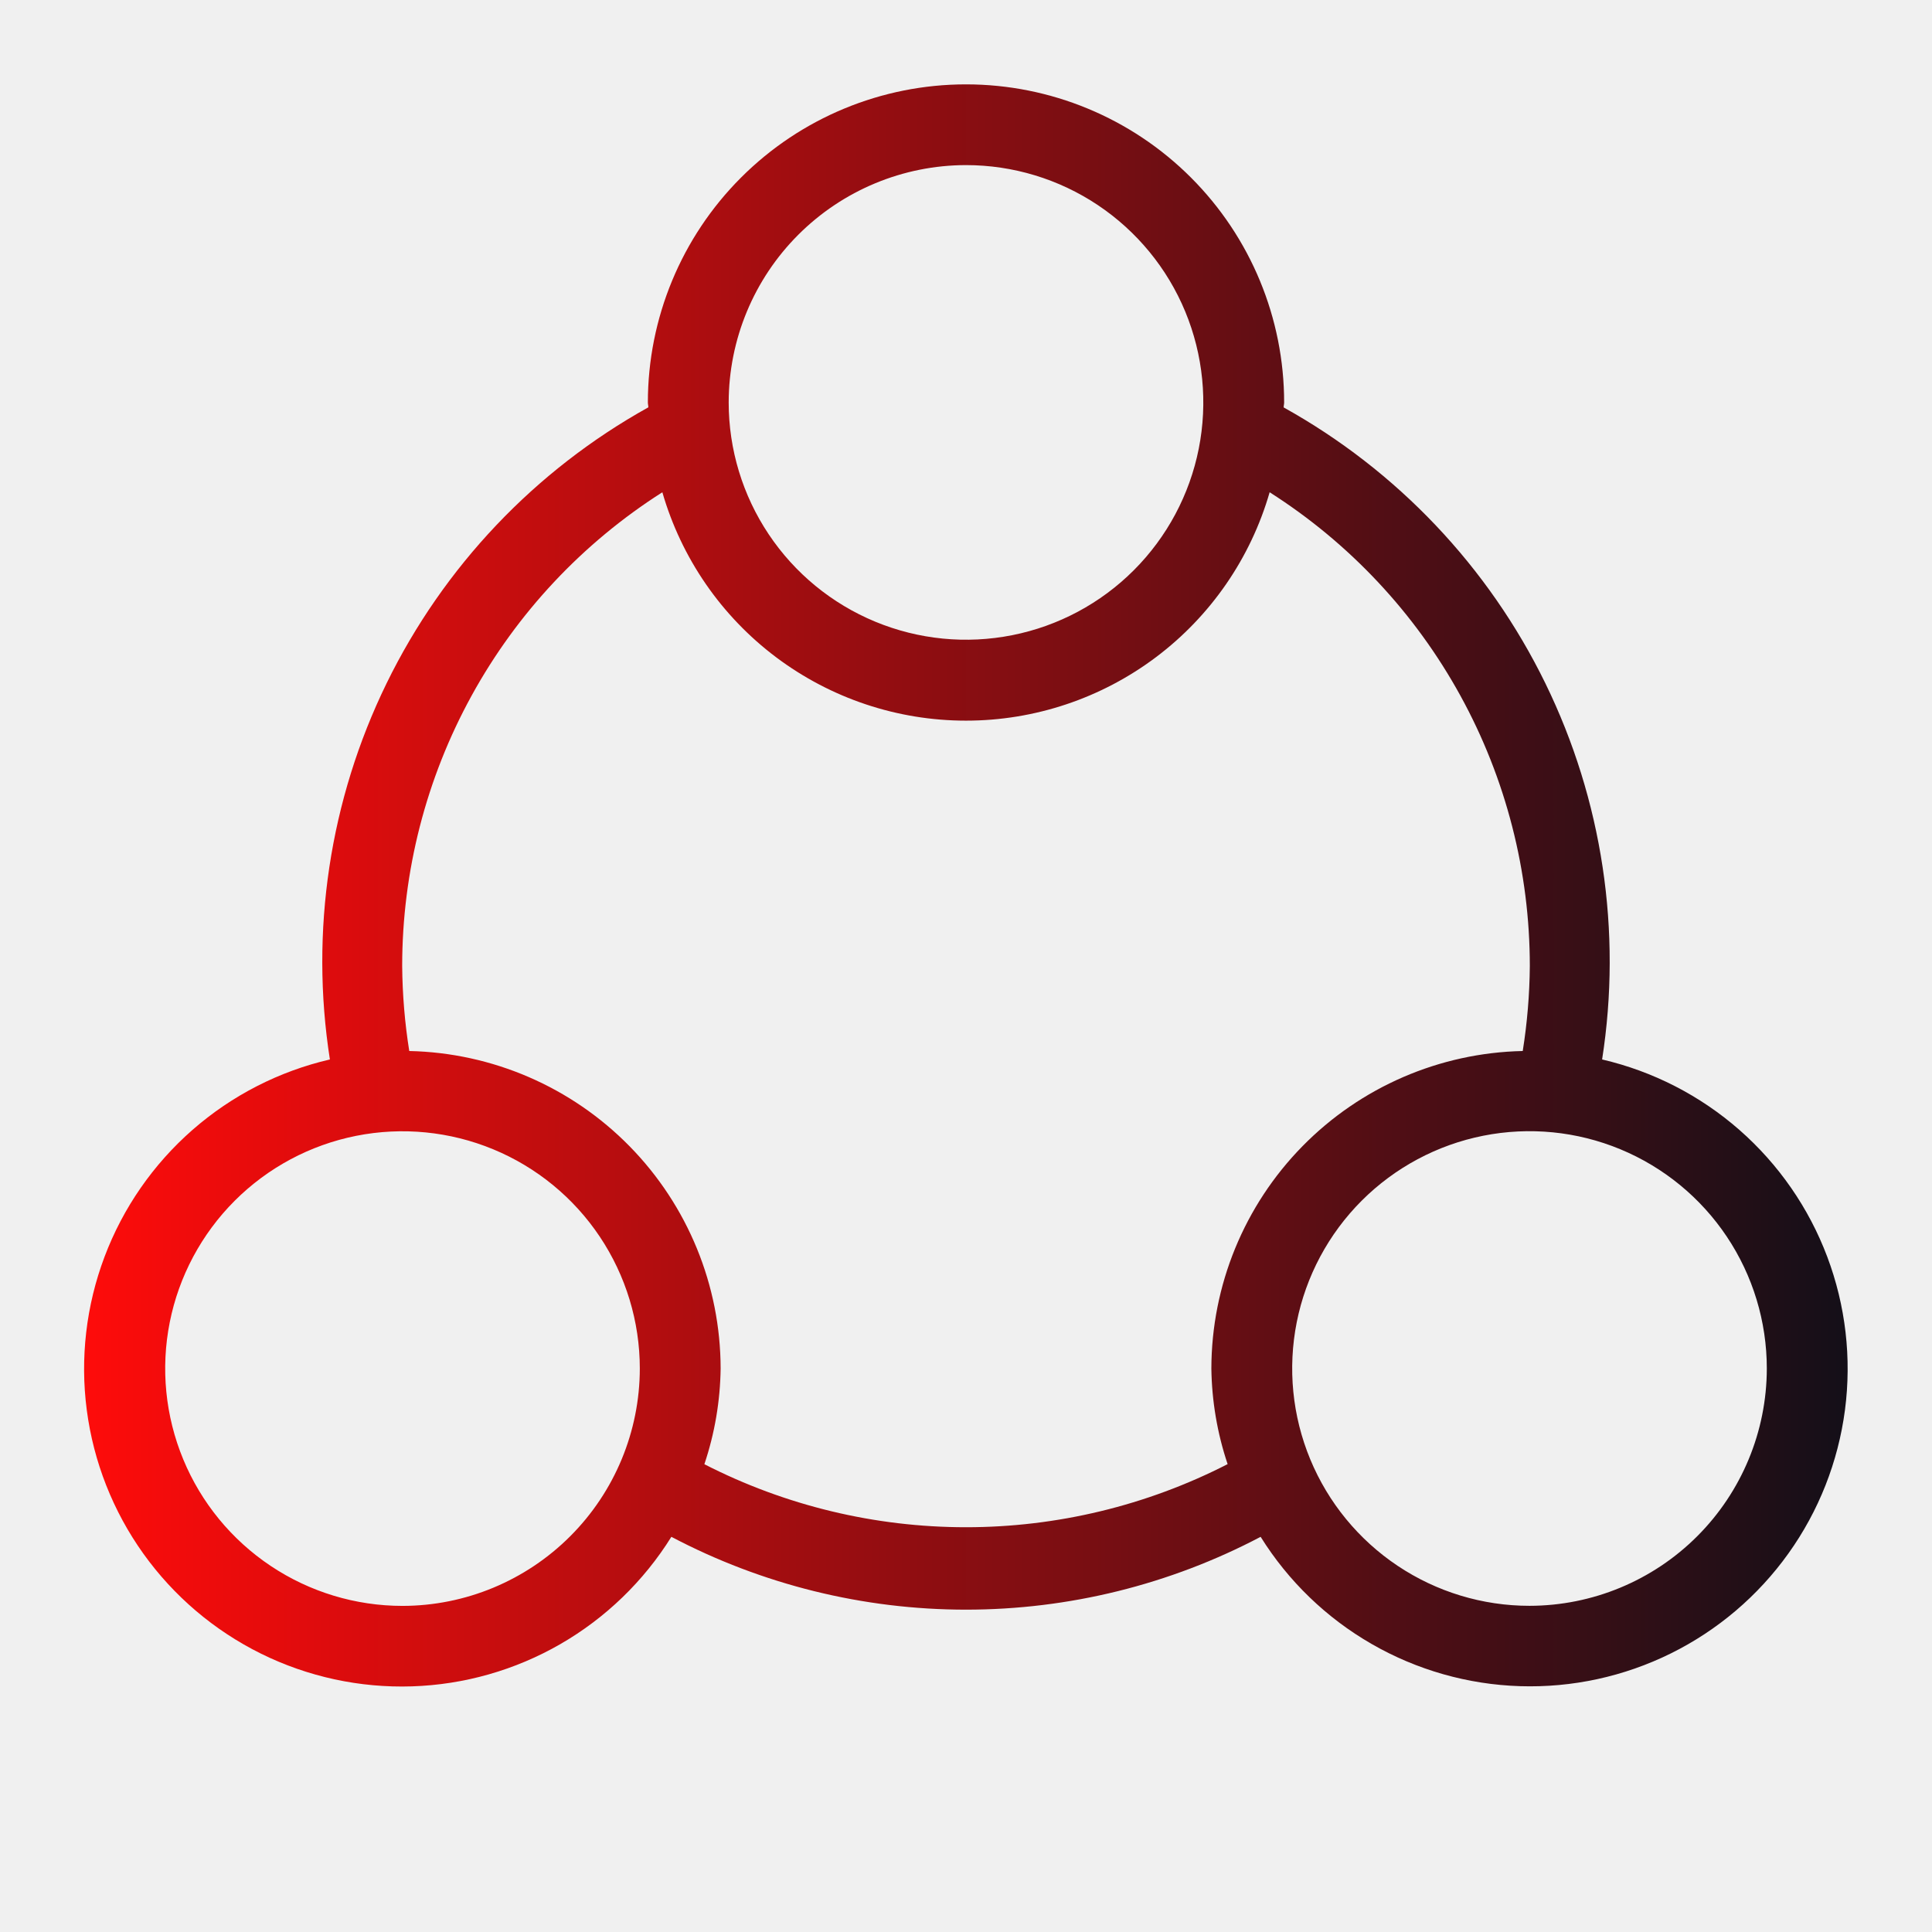
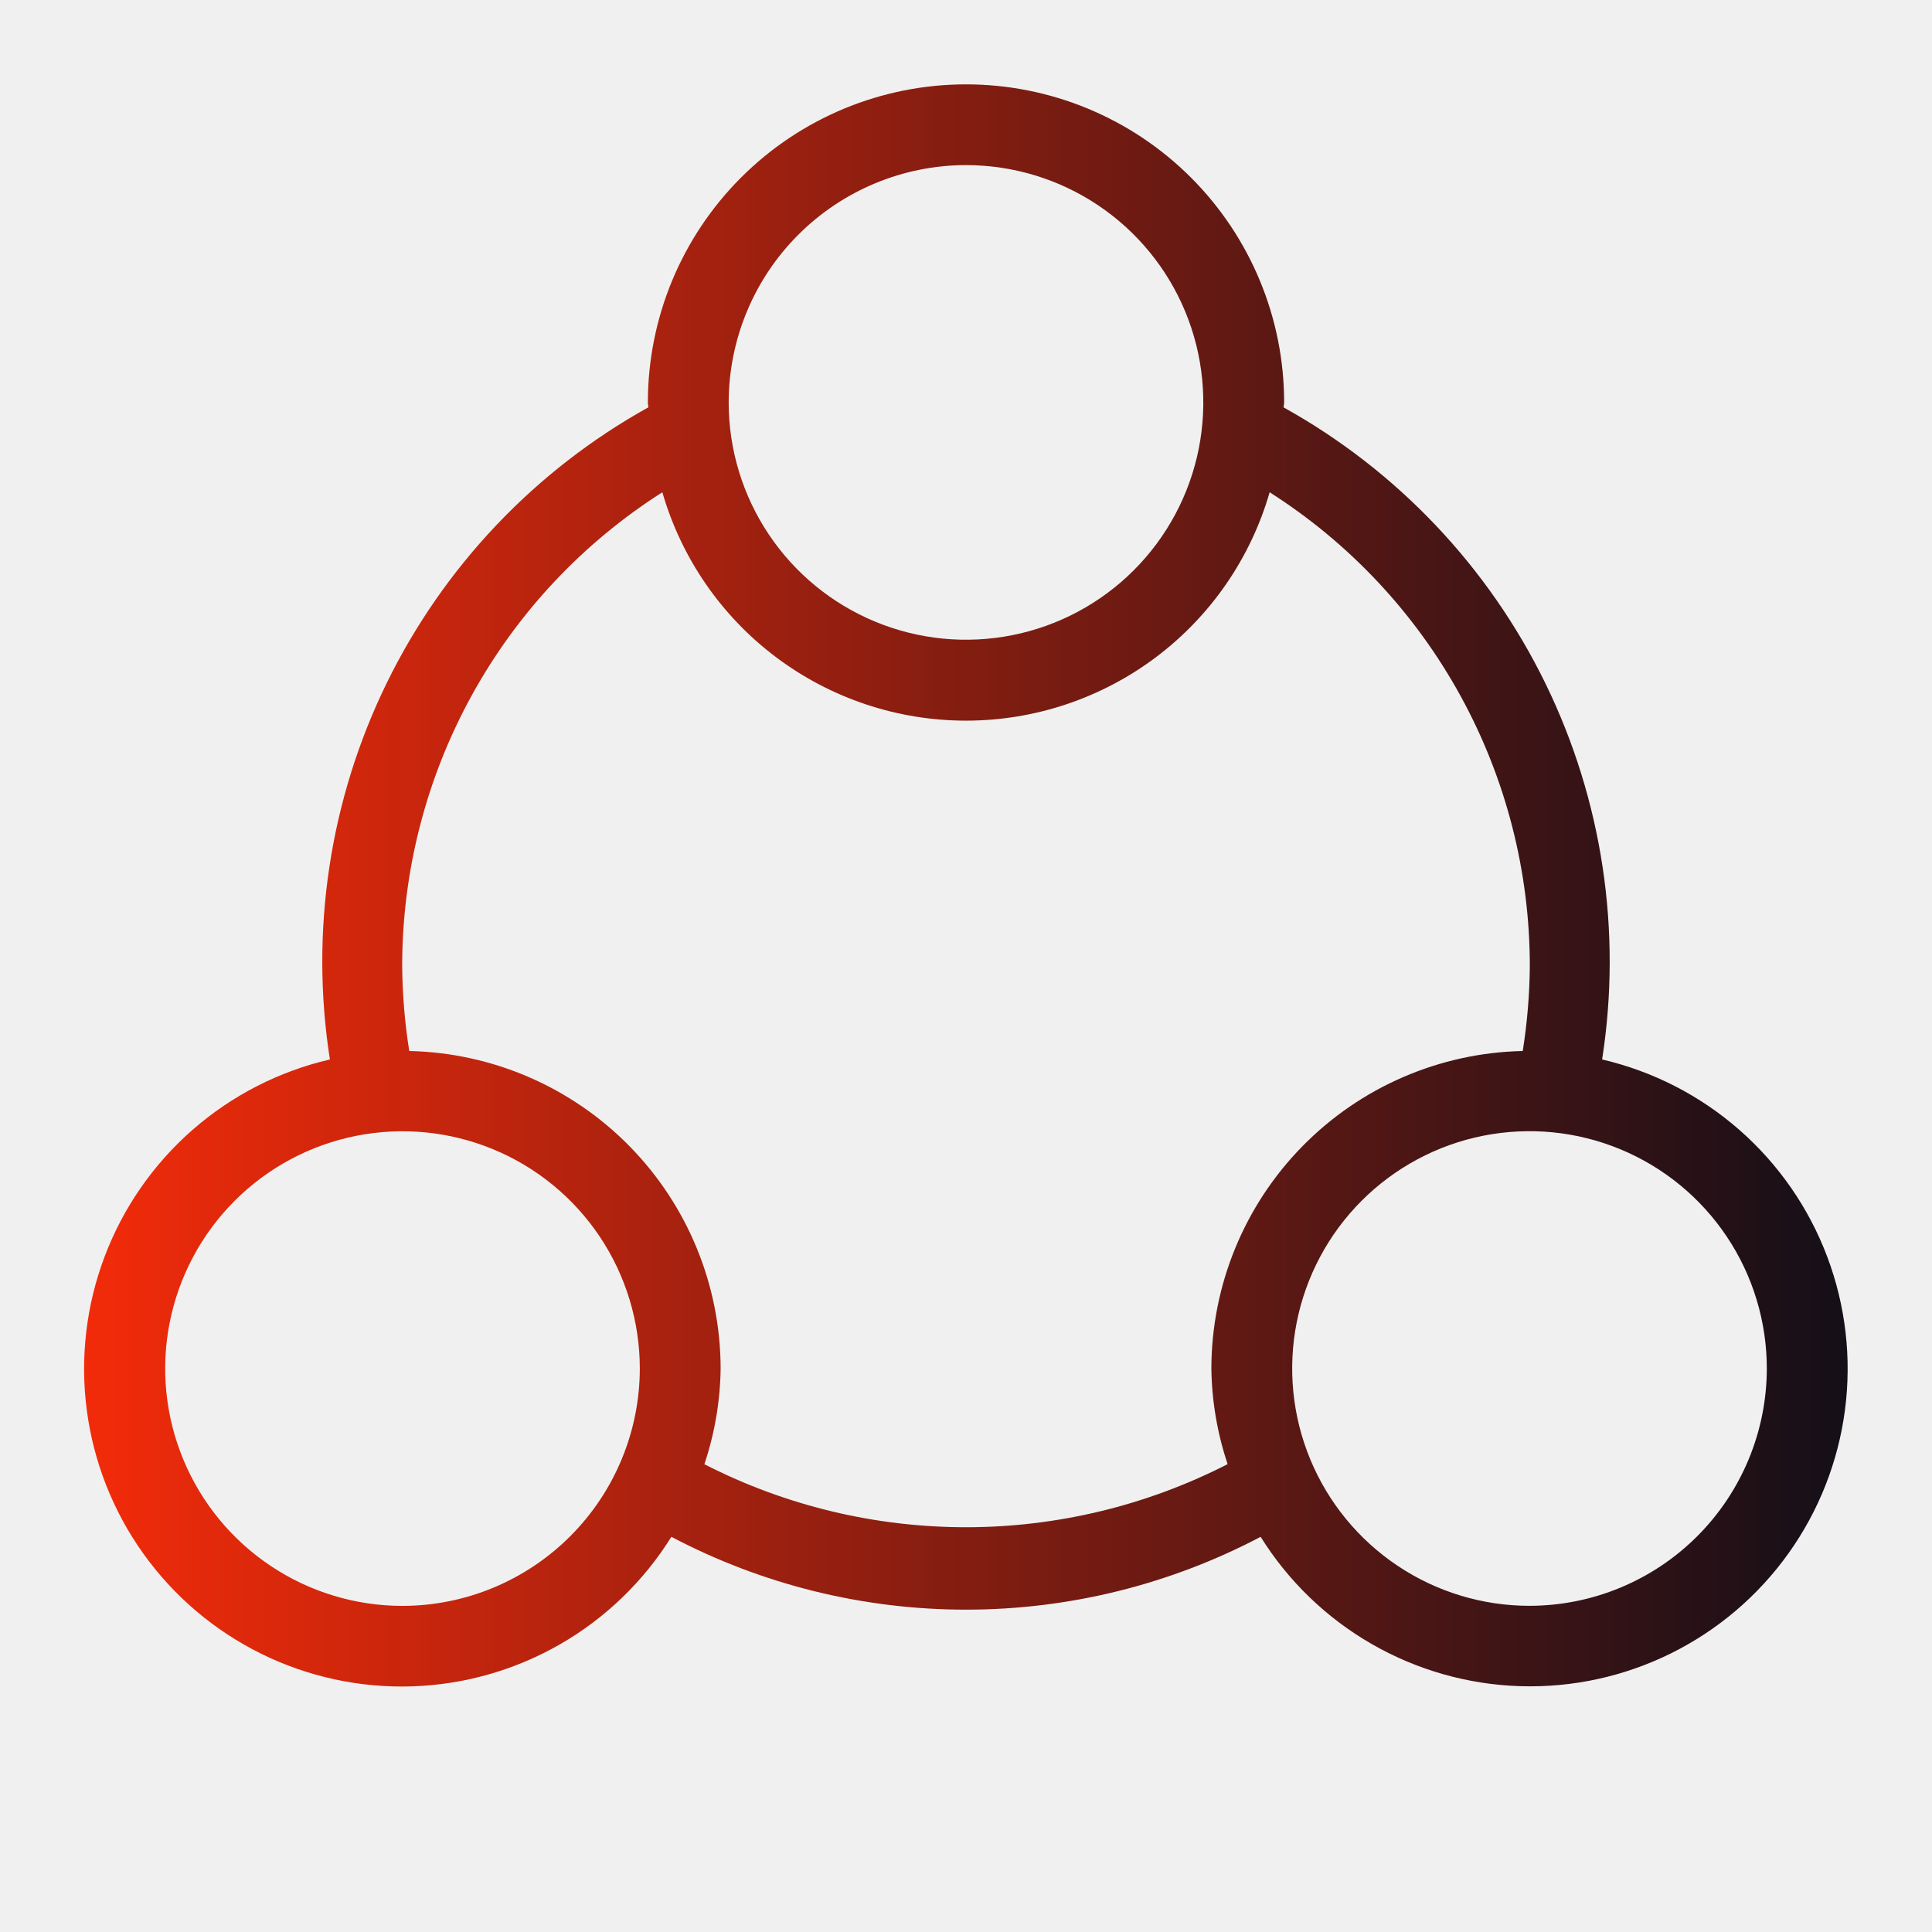
<svg xmlns="http://www.w3.org/2000/svg" width="120" height="120" viewBox="0 0 120 120" fill="none">
  <g clip-path="url(#clip0_41_3929)">
    <path d="M99.51 65.805C100.754 57.841 99.524 49.688 95.987 42.445C92.45 35.203 86.775 29.22 79.73 25.305C79.73 25.2 79.76 25.105 79.76 25C79.76 19.759 77.678 14.733 73.972 11.028C70.267 7.322 65.241 5.24 60 5.24C54.759 5.24 49.733 7.322 46.028 11.028C42.322 14.733 40.24 19.759 40.24 25C40.24 25.1 40.27 25.2 40.27 25.3C33.224 29.215 27.549 35.199 24.011 42.443C20.474 49.686 19.245 57.841 20.49 65.805C17.329 66.539 14.399 68.041 11.957 70.178C9.516 72.316 7.639 75.022 6.494 78.058C5.348 81.094 4.969 84.365 5.39 87.582C5.811 90.8 7.018 93.864 8.906 96.503C10.794 99.142 13.304 101.274 16.212 102.712C19.122 104.149 22.34 104.847 25.583 104.743C28.826 104.64 31.994 103.738 34.805 102.118C37.616 100.498 39.984 98.209 41.7 95.455C47.342 98.426 53.623 99.979 60 99.979C66.377 99.979 72.658 98.426 78.3 95.455C80.016 98.207 82.384 100.492 85.195 102.11C88.005 103.728 91.171 104.629 94.412 104.731C97.654 104.834 100.87 104.135 103.777 102.698C106.684 101.261 109.192 99.13 111.079 96.492C112.966 93.855 114.173 90.793 114.594 87.577C115.015 84.362 114.637 81.092 113.493 78.058C112.349 75.023 110.475 72.318 108.036 70.18C105.597 68.043 102.668 66.54 99.51 65.805ZM60 10.255C62.915 10.255 65.765 11.119 68.189 12.739C70.612 14.358 72.502 16.66 73.618 19.353C74.733 22.046 75.025 25.01 74.457 27.869C73.889 30.728 72.486 33.354 70.425 35.416C68.364 37.478 65.738 38.882 62.879 39.451C60.02 40.02 57.056 39.729 54.363 38.614C51.669 37.499 49.367 35.611 47.747 33.188C46.126 30.764 45.261 27.915 45.26 25C45.264 21.092 46.818 17.345 49.582 14.582C52.345 11.818 56.092 10.259 60 10.255ZM25 99.745C22.085 99.745 19.235 98.881 16.811 97.261C14.388 95.642 12.498 93.34 11.383 90.647C10.267 87.954 9.975 84.99 10.543 82.131C11.111 79.272 12.515 76.646 14.575 74.584C16.636 72.522 19.262 71.118 22.121 70.549C24.98 69.98 27.944 70.271 30.637 71.386C33.331 72.5 35.633 74.389 37.254 76.812C38.874 79.236 39.739 82.085 39.74 85C39.736 88.908 38.182 92.655 35.418 95.418C32.655 98.182 28.908 99.741 25 99.745ZM43.75 90.945C44.393 89.028 44.734 87.022 44.76 85C44.751 79.838 42.722 74.885 39.108 71.2C35.493 67.514 30.581 65.39 25.42 65.28C25.142 63.533 24.995 61.769 24.98 60C24.982 54.132 26.463 48.359 29.288 43.216C32.112 38.072 36.189 33.725 41.14 30.575C42.321 34.665 44.798 38.26 48.2 40.819C51.602 43.377 55.743 44.761 60 44.761C64.257 44.761 68.398 43.377 71.8 40.819C75.202 38.26 77.68 34.665 78.86 30.575C83.811 33.725 87.888 38.072 90.712 43.216C93.537 48.359 95.019 54.132 95.02 60C95.005 61.769 94.858 63.533 94.58 65.28C89.419 65.39 84.507 67.514 80.892 71.2C77.278 74.885 75.249 79.838 75.24 85C75.267 87.02 75.607 89.024 76.25 90.94C71.221 93.516 65.651 94.859 60 94.859C54.349 94.859 48.78 93.521 43.75 90.945ZM95 99.74C92.085 99.74 89.235 98.876 86.811 97.256C84.387 95.636 82.498 93.334 81.382 90.641C80.266 87.947 79.975 84.984 80.543 82.124C81.112 79.265 82.516 76.639 84.577 74.577C86.639 72.516 89.265 71.112 92.124 70.543C94.984 69.975 97.947 70.266 100.641 71.382C103.334 72.498 105.636 74.387 107.256 76.811C108.876 79.235 109.74 82.085 109.74 85C109.736 88.908 108.182 92.655 105.418 95.418C102.655 98.182 98.908 99.736 95 99.74Z" fill="url(#paint0_linear_41_3929)" />
  </g>
  <defs>
    <linearGradient id="paint0_linear_41_3929" x1="5.223" y1="54.997" x2="114.761" y2="54.997" gradientUnits="userSpaceOnUse">
-       <stop stop-color="#FE0C0B" />
+       <stop stop-color="#f22b0a" />
      <stop offset="1" stop-color="#140F18" />
    </linearGradient>
    <clipPath id="clip0_41_3929">
      <rect width="120" height="120" fill="white" />
    </clipPath>
  </defs>
</svg>
